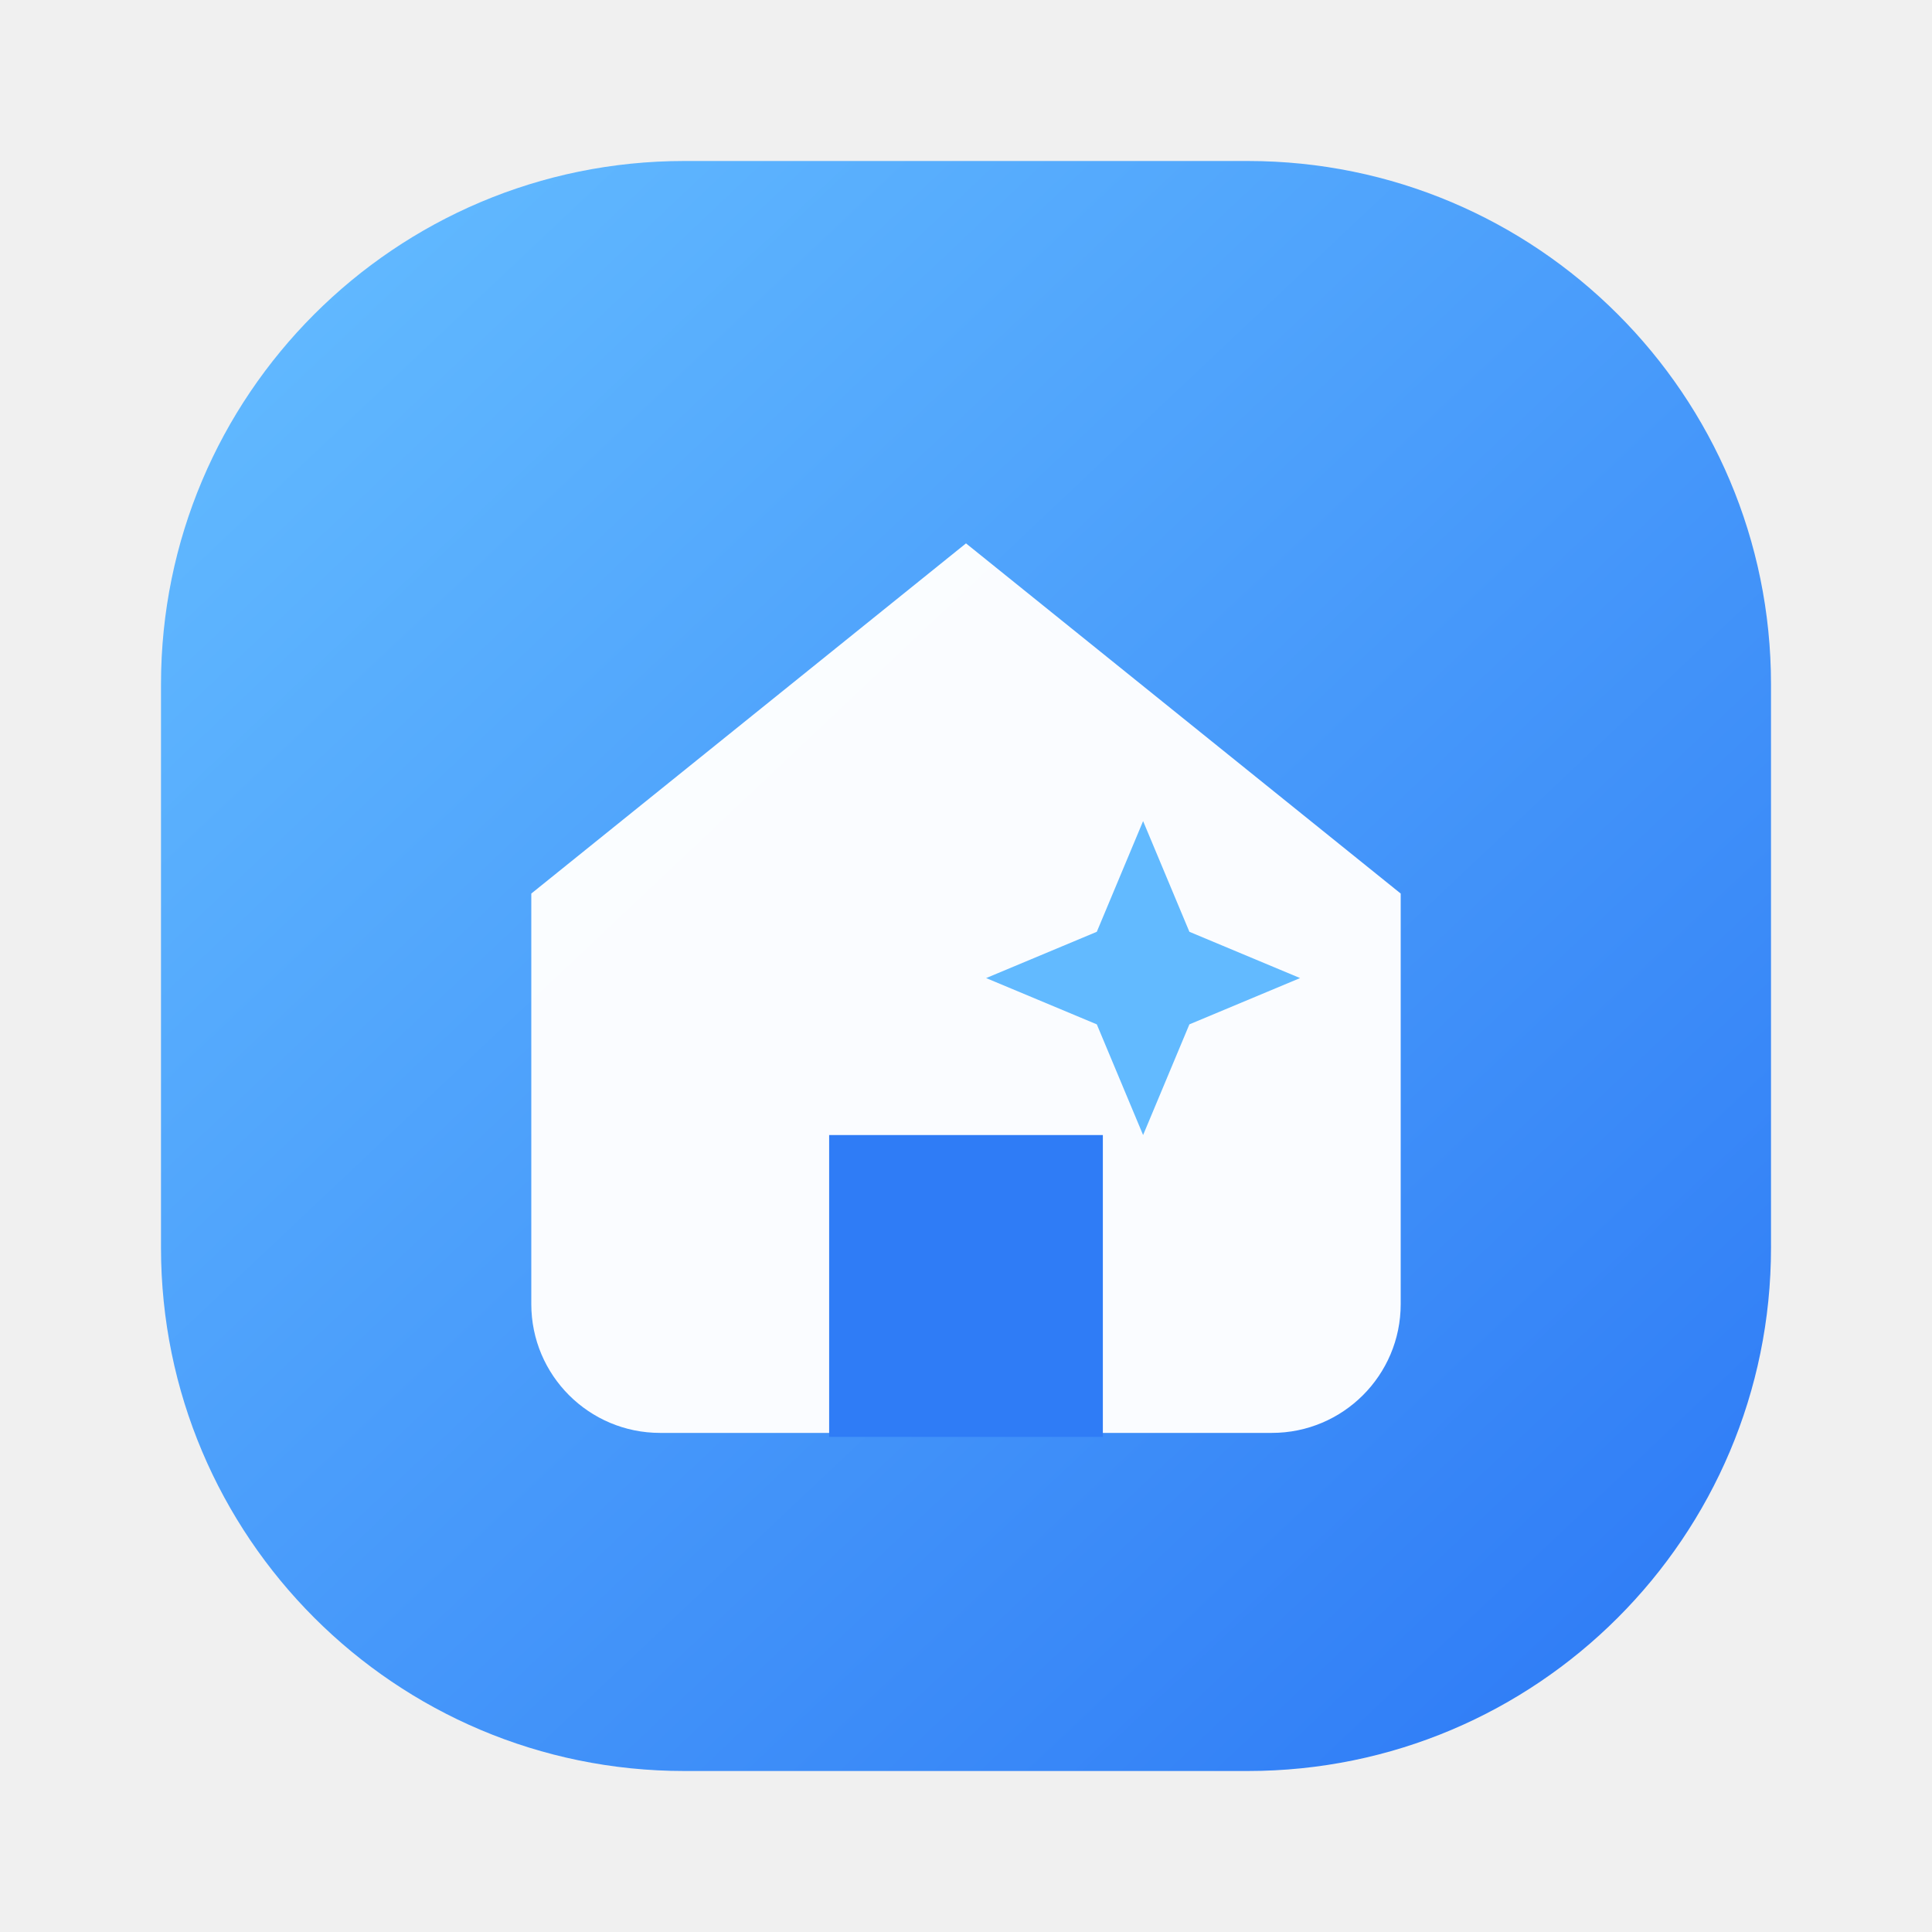
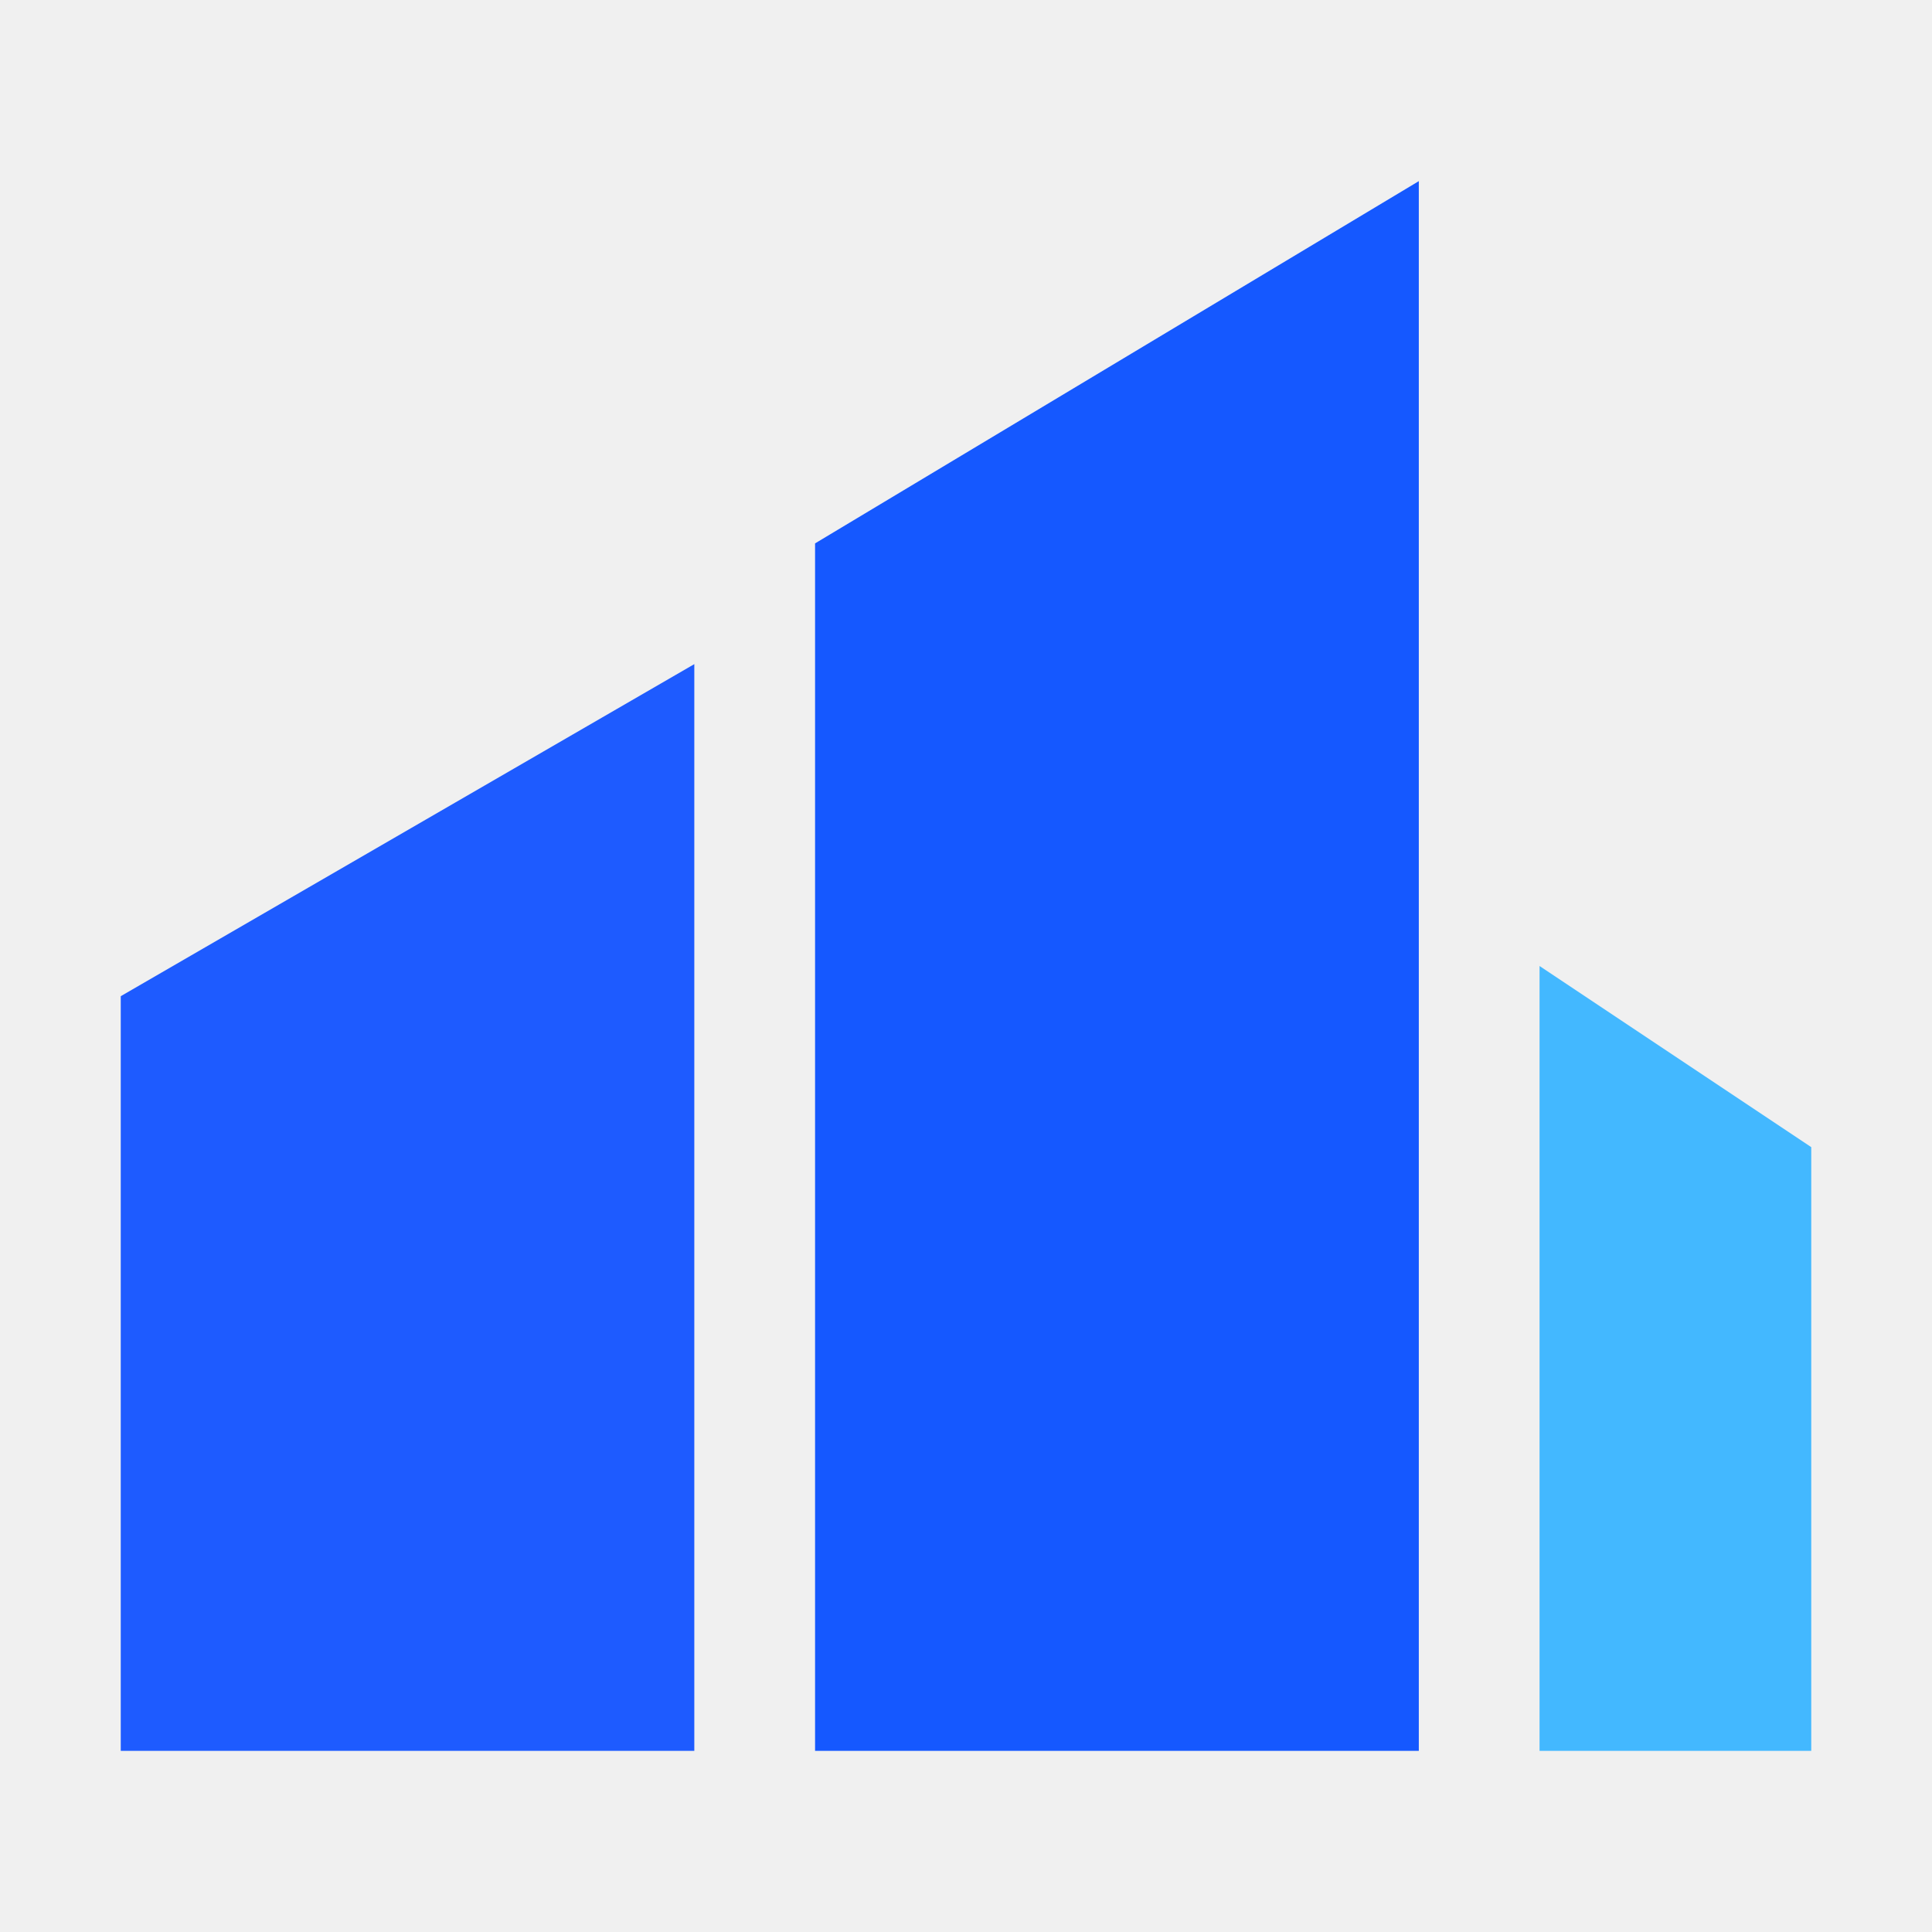
- <svg xmlns="http://www.w3.org/2000/svg" viewBox="0 0 48 48">
-   <defs>
-     <linearGradient id="g" x1="7" x2="41" y1="6" y2="42" gradientUnits="userSpaceOnUse">
-       <stop stop-color="#62BAFF" />
-       <stop offset="1" stop-color="#2F7CF6" />
-     </linearGradient>
-   </defs>
-   <rect x="4" y="4" width="40" height="40" rx="13" fill="url(#g)" />
-   <path d="M13.2 22.2 24 13.5l10.8 8.7v10.2a3.2 3.2 0 0 1-3.2 3.2H16.4a3.2 3.2 0 0 1-3.2-3.2V22.2Z" fill="#fff" fill-opacity=".97" />
-   <path d="M20.6 28.2h6.8v7.5h-6.8z" fill="#2F7CF6" />
-   <path d="m28.4 20.4 1.15 2.75 2.75 1.15-2.75 1.15-1.15 2.75-1.15-2.75-2.75-1.15 2.75-1.15 1.15-2.75Z" fill="#62BAFF" />
+ <svg xmlns="http://www.w3.org/2000/svg" viewBox="0 0 64 64" fill="none">
+   <path d="M4 58V33L23 22V58H4Z" fill="#1E5BFF" />
+   <path d="M27 58V18L47 6V58H27Z" fill="#1558FF" />
+   <path d="M51 58V32L60 38V58H51Z" fill="#43B8FF" />
</svg>
